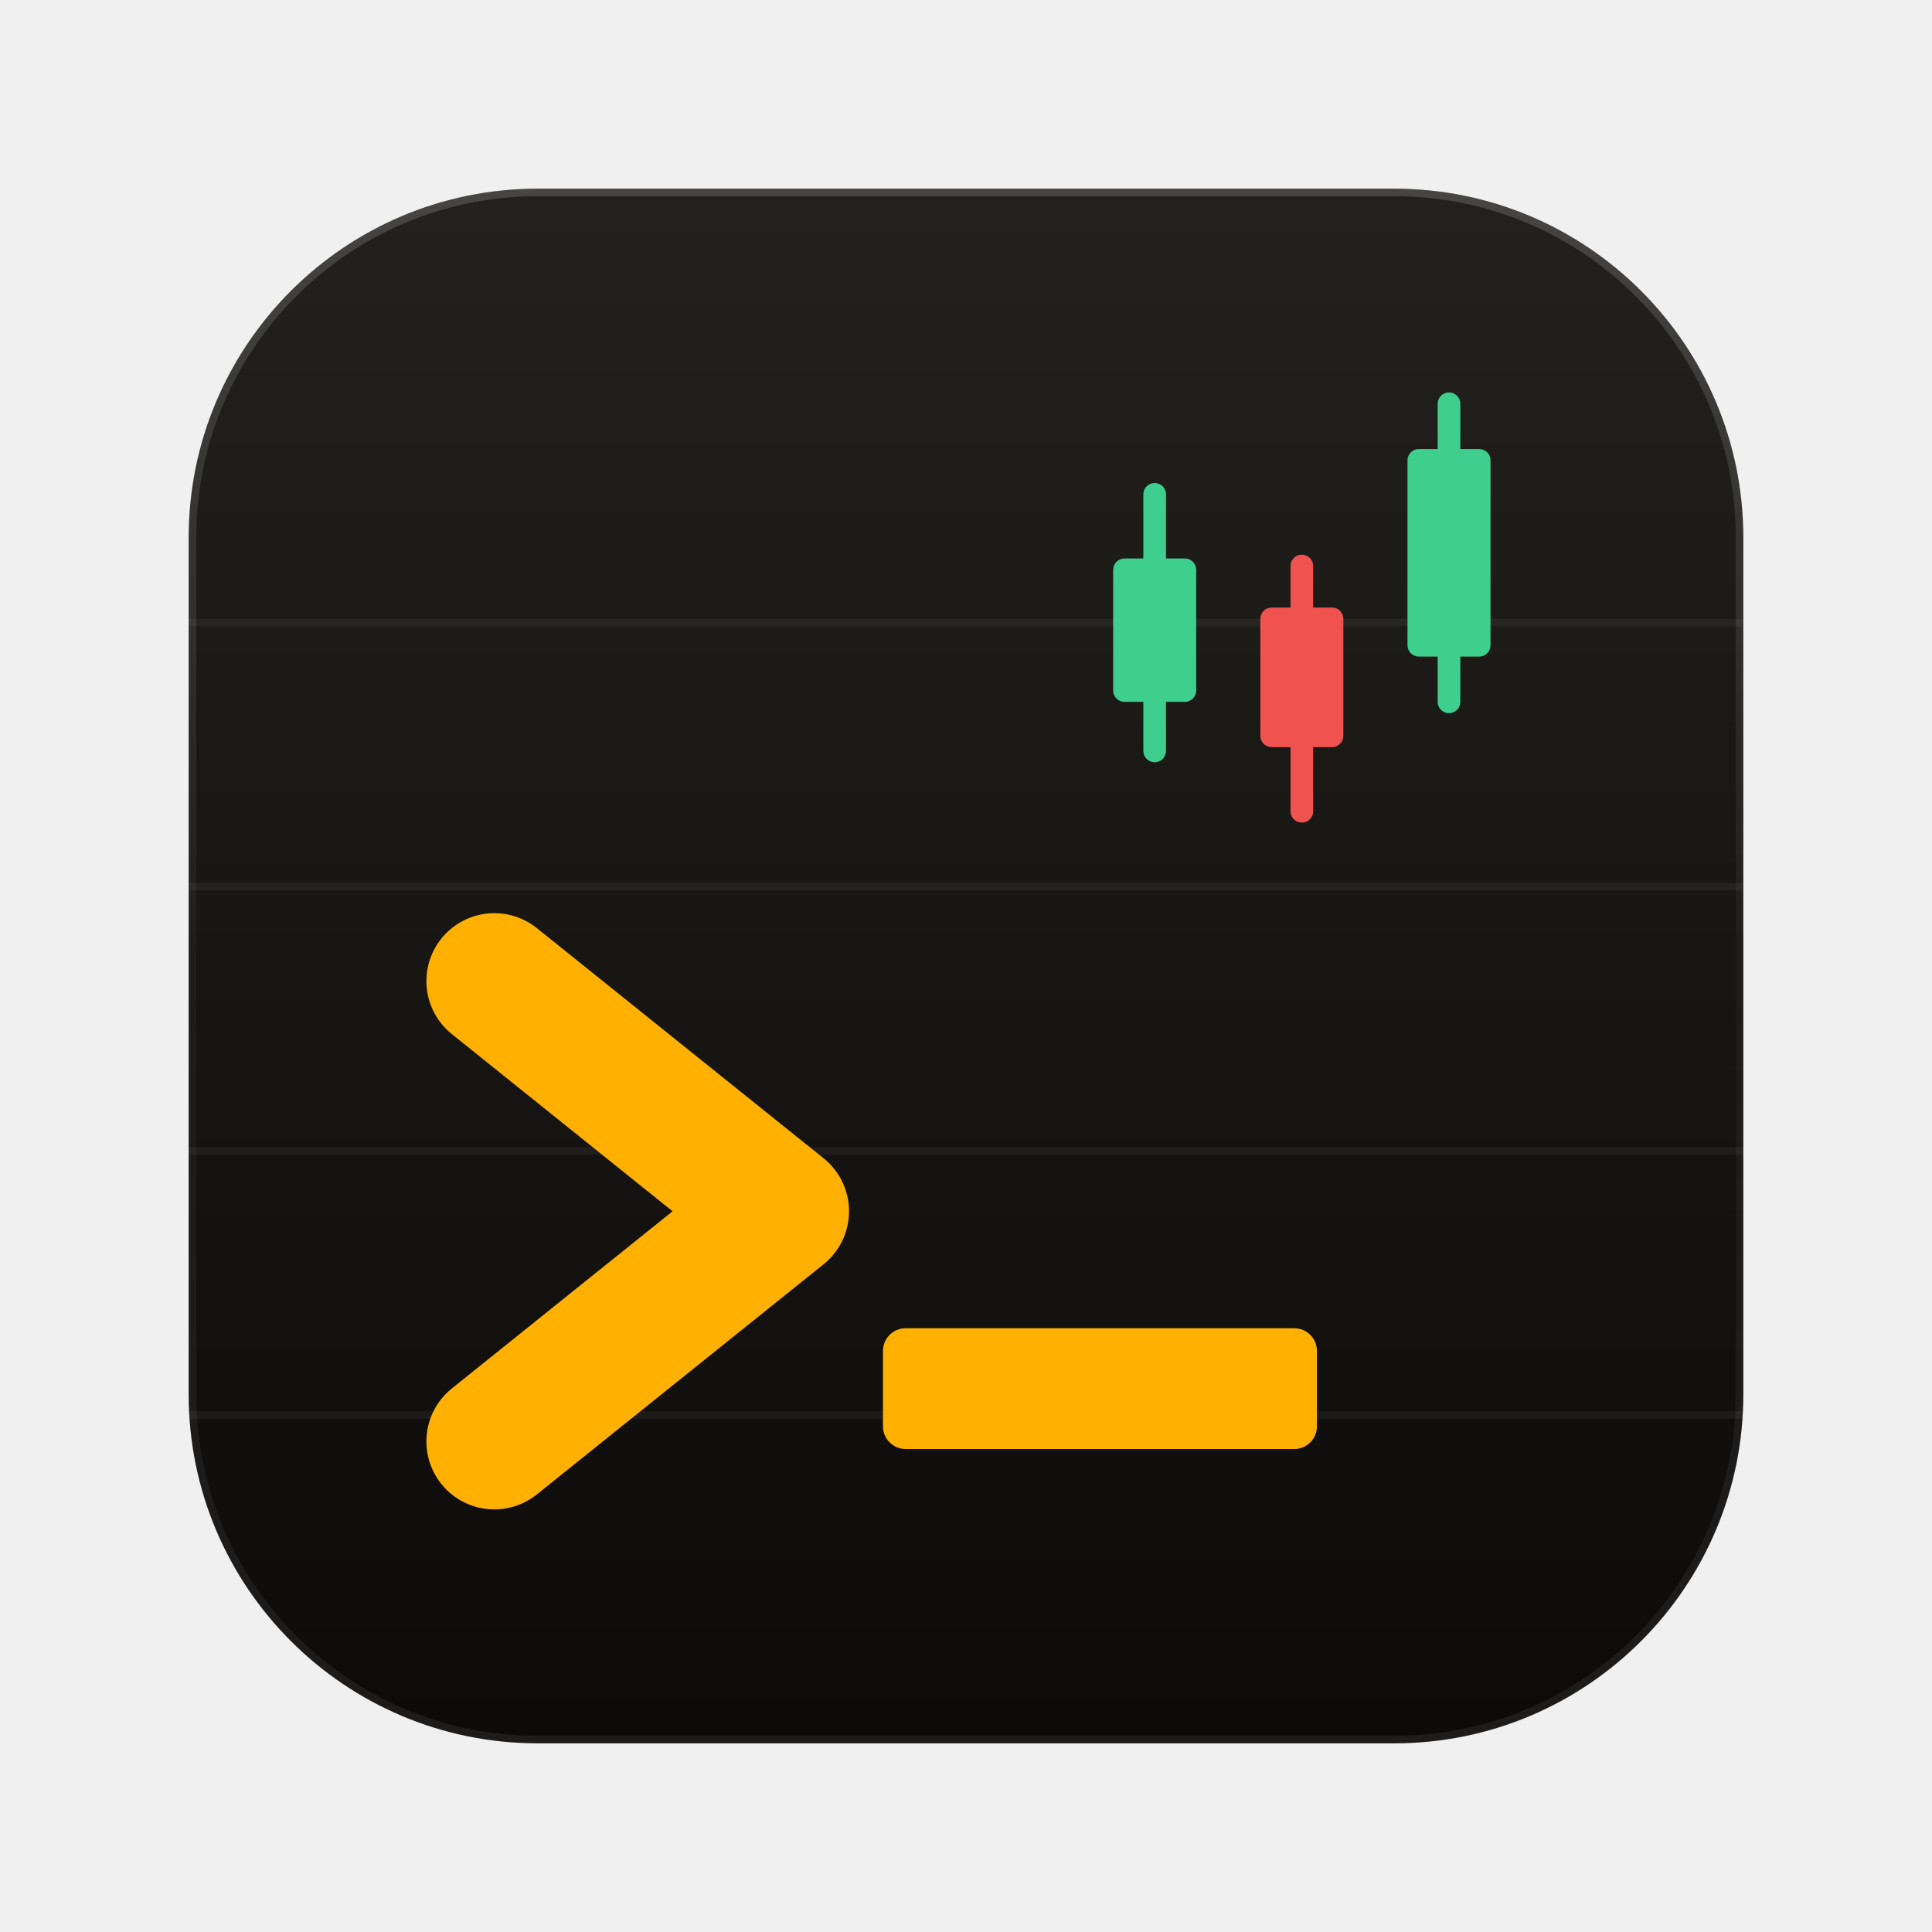
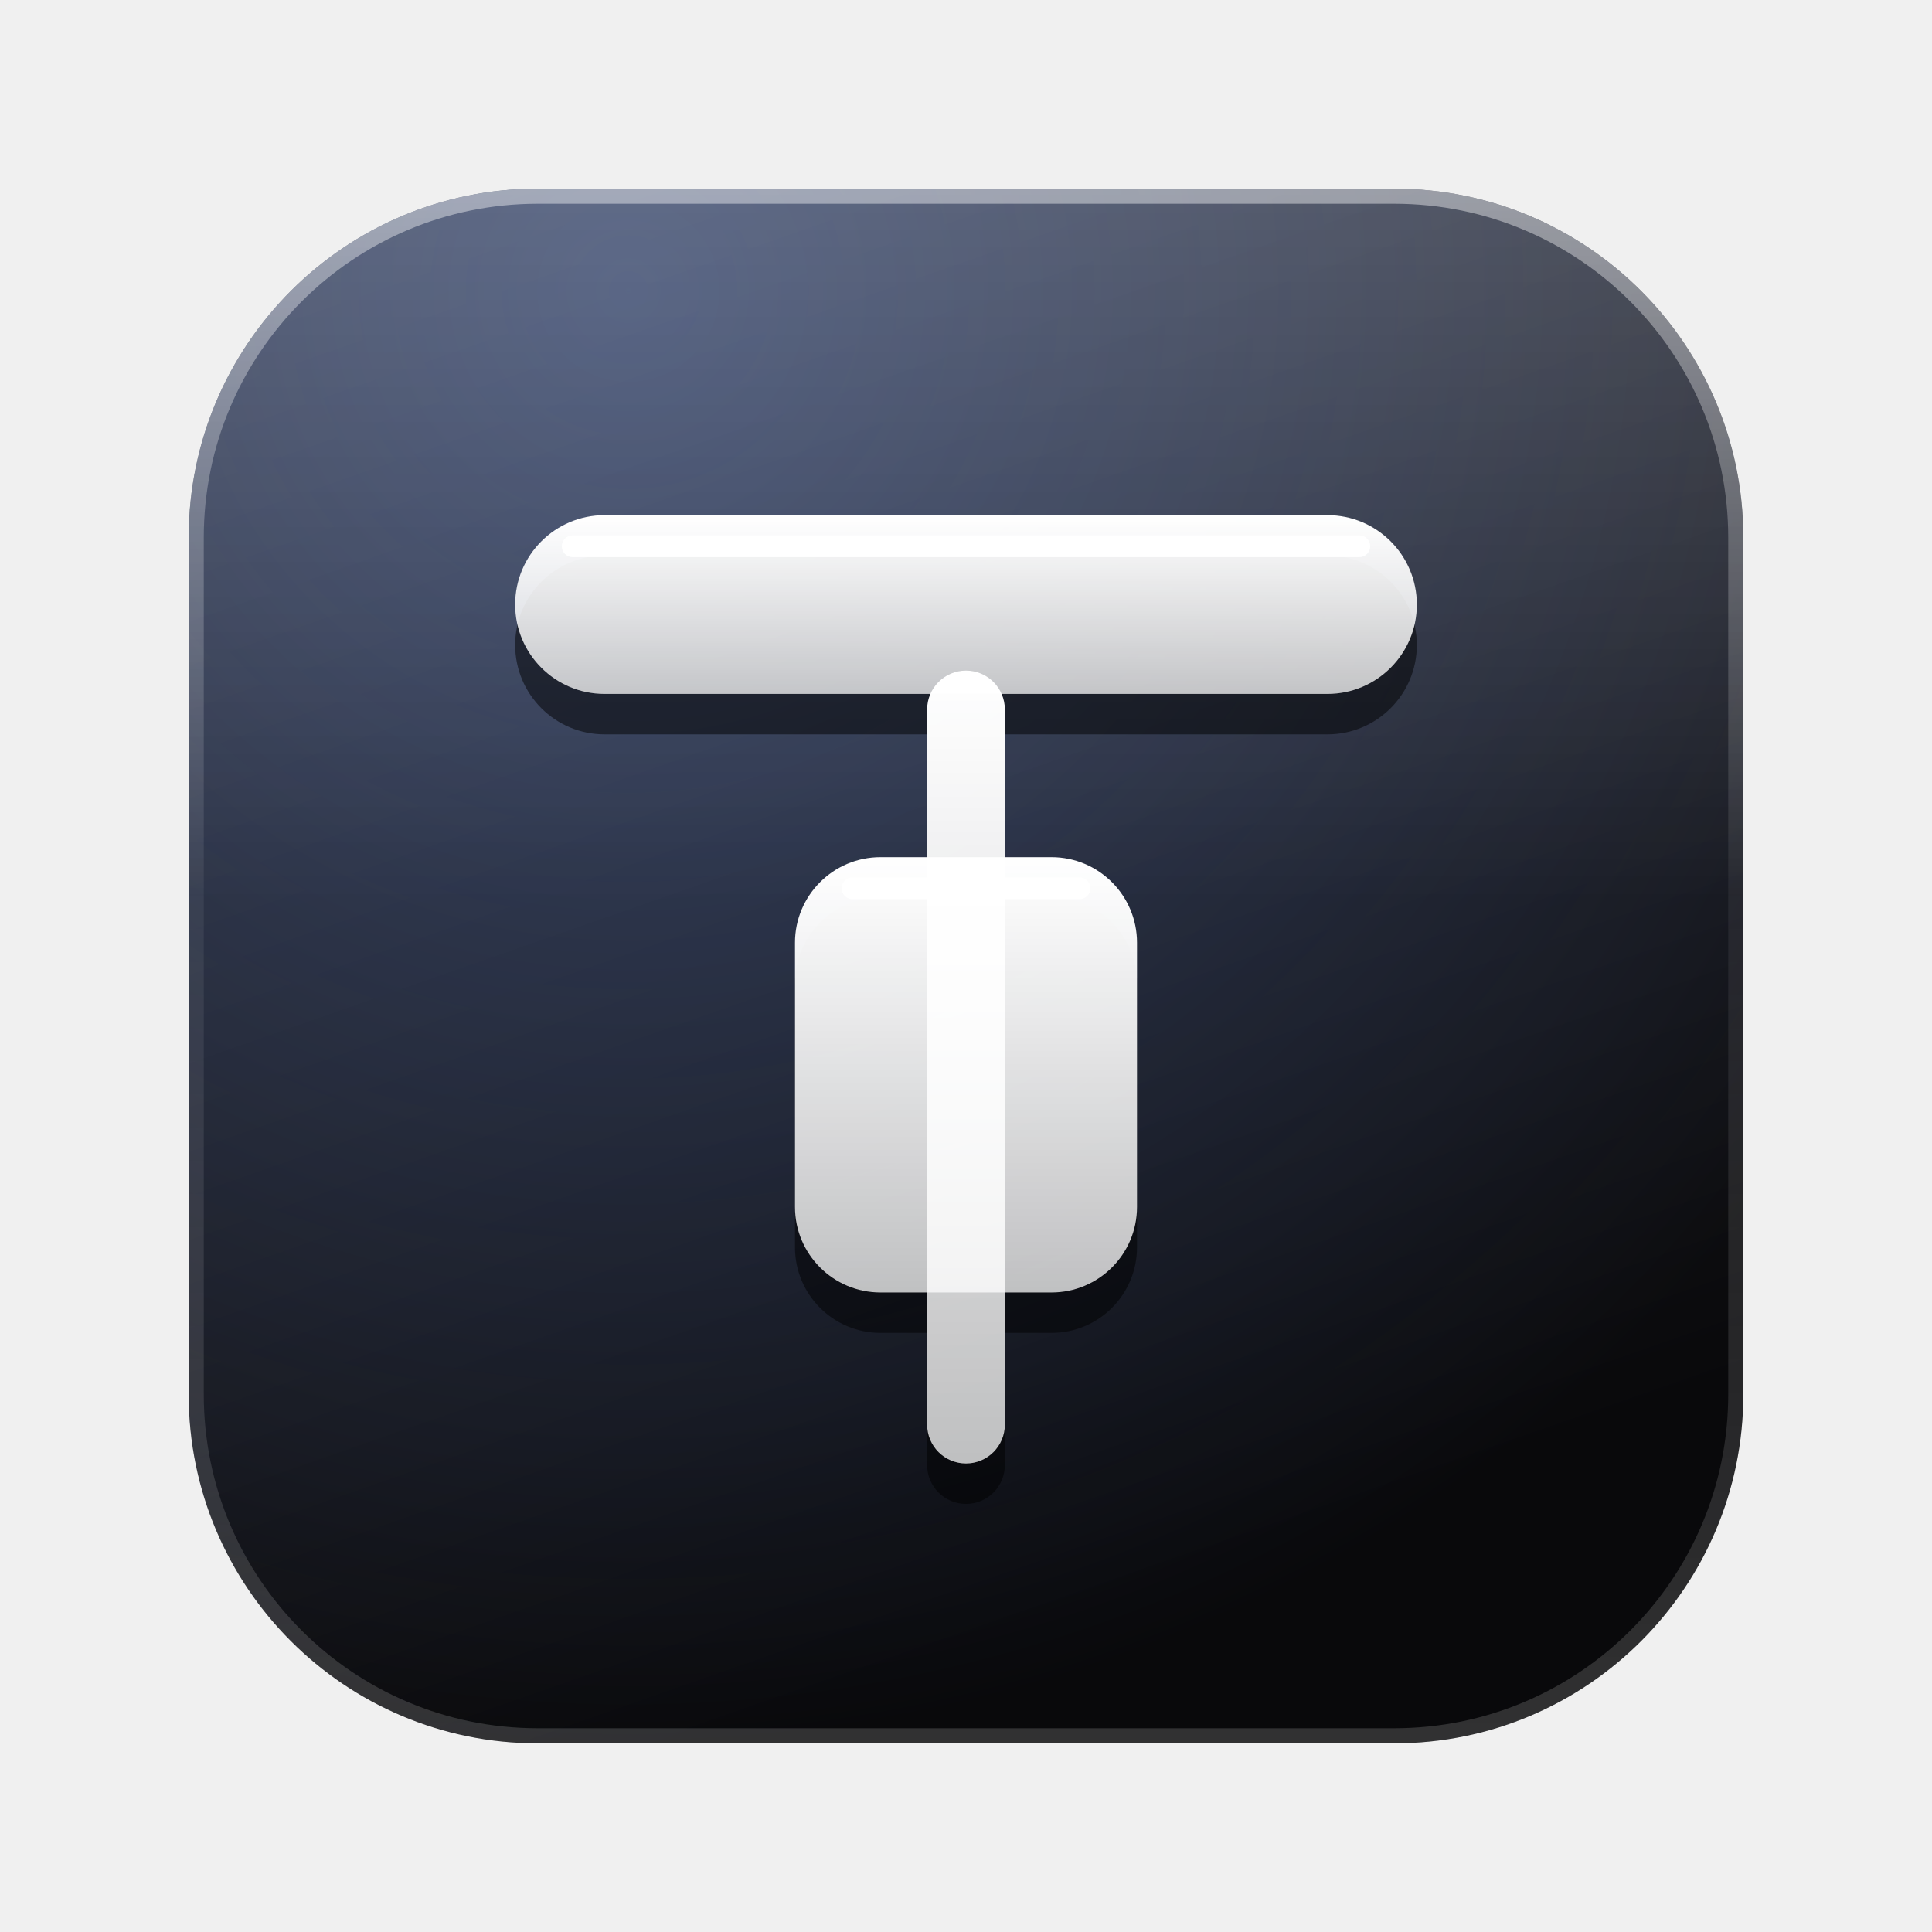
<svg xmlns="http://www.w3.org/2000/svg" viewBox="0 0 1024 1024" width="1024" height="1024">
  <defs>
-     <linearGradient id="bg" x1="0" y1="0" x2="0" y2="1">
-       <stop offset="0" stop-color="#23211d" />
-       <stop offset="1" stop-color="#0c0b0a" />
+     <linearGradient id="bg" x1="0" y1="0" x2="0.35" y2="1">
+       <stop offset="0" stop-color="#303036" />
+       <stop offset="1" stop-color="#09090b" />
+     </linearGradient>
+     <radialGradient id="glow" cx="0.28" cy="0.06" r="0.95">
+       <stop offset="0" stop-color="#6e9bff" stop-opacity=".32" />
+       <stop offset="1" stop-color="#6e9bff" stop-opacity="0" />
+     </radialGradient>
+     <linearGradient id="sheen" x1="0" y1="0" x2="0" y2="1">
+       <stop offset="0" stop-color="#ffffff" stop-opacity=".16" />
+       <stop offset="1" stop-color="#ffffff" stop-opacity="0" />
+     </linearGradient>
+     <linearGradient id="glass" x1="0" y1="0" x2="0" y2="1">
+       <stop offset="0" stop-color="#ffffff" />
+       <stop offset="1" stop-color="#ffffff" stop-opacity=".74" />
    </linearGradient>
    <linearGradient id="rim" x1="0" y1="0" x2="0" y2="1">
-       <stop offset="0" stop-color="#ffffff" stop-opacity=".16" />
-       <stop offset=".5" stop-color="#ffffff" stop-opacity=".03" />
-       <stop offset="1" stop-color="#ffffff" stop-opacity=".07" />
+       <stop offset="0" stop-color="#ffffff" stop-opacity=".42" />
+       <stop offset=".45" stop-color="#ffffff" stop-opacity=".06" />
+       <stop offset="1" stop-color="#ffffff" stop-opacity=".16" />
    </linearGradient>
    <clipPath id="tile">
      <rect x="100" y="100" width="824" height="824" rx="185" />
    </clipPath>
  </defs>
  <rect x="100" y="100" width="824" height="824" rx="185" fill="url(#bg)" />
-   <g clip-path="url(#tile)" stroke="#ffffff" stroke-opacity=".05" stroke-width="4">
-     <path d="M100 330H924M100 470H924M100 610H924M100 750H924" />
+   <g clip-path="url(#tile)">
+     <rect x="100" y="100" width="824" height="824" fill="url(#glow)" />
+     <rect x="100" y="100" width="824" height="379" fill="url(#sheen)" />
  </g>
-   <g stroke-linecap="round">
-     <path d="M612 262V398" stroke="#3ecf8e" stroke-width="12" />
-     <rect x="590" y="296" width="44" height="76" rx="6" fill="#3ecf8e" />
-     <path d="M690 300V430" stroke="#f0524f" stroke-width="12" />
-     <rect x="668" y="322" width="44" height="74" rx="6" fill="#f0524f" />
-     <path d="M768 214V372" stroke="#3ecf8e" stroke-width="12" />
-     <rect x="746" y="238" width="44" height="110" rx="6" fill="#3ecf8e" />
+   <g transform="translate(100 100) scale(8.24)">
+     <g transform="translate(0 2.6)" fill="#000000" opacity=".5">
+       <rect x="21" y="21" width="58" height="11.5" rx="5.75" />
+       <rect x="47.5" y="31" width="5" height="51" rx="2.5" />
+       <rect x="39" y="43" width="22" height="28" rx="5.5" />
+     </g>
+     <g fill="url(#glass)">
+       <rect x="21" y="21" width="58" height="11.5" rx="5.75" />
+       <rect x="47.5" y="31" width="5" height="51" rx="2.5" />
+       <rect x="39" y="43" width="22" height="28" rx="5.5" />
+     </g>
+     <rect x="24" y="22.3" width="52" height="1.4" rx="0.7" fill="#ffffff" />
+     <rect x="42" y="44.3" width="16" height="1.4" rx="0.7" fill="#ffffff" />
  </g>
-   <path d="M262 520L414 642L262 764" fill="none" stroke="#ffb000" stroke-width="72" stroke-linecap="round" stroke-linejoin="round" />
-   <rect x="468" y="704" width="230" height="64" rx="12" fill="#ffb000" />
-   <rect x="102" y="102" width="820" height="820" rx="183" fill="none" stroke="url(#rim)" stroke-width="4" />
+   <rect x="104" y="104" width="816" height="816" rx="181" fill="none" stroke="url(#rim)" stroke-width="8" />
</svg>
